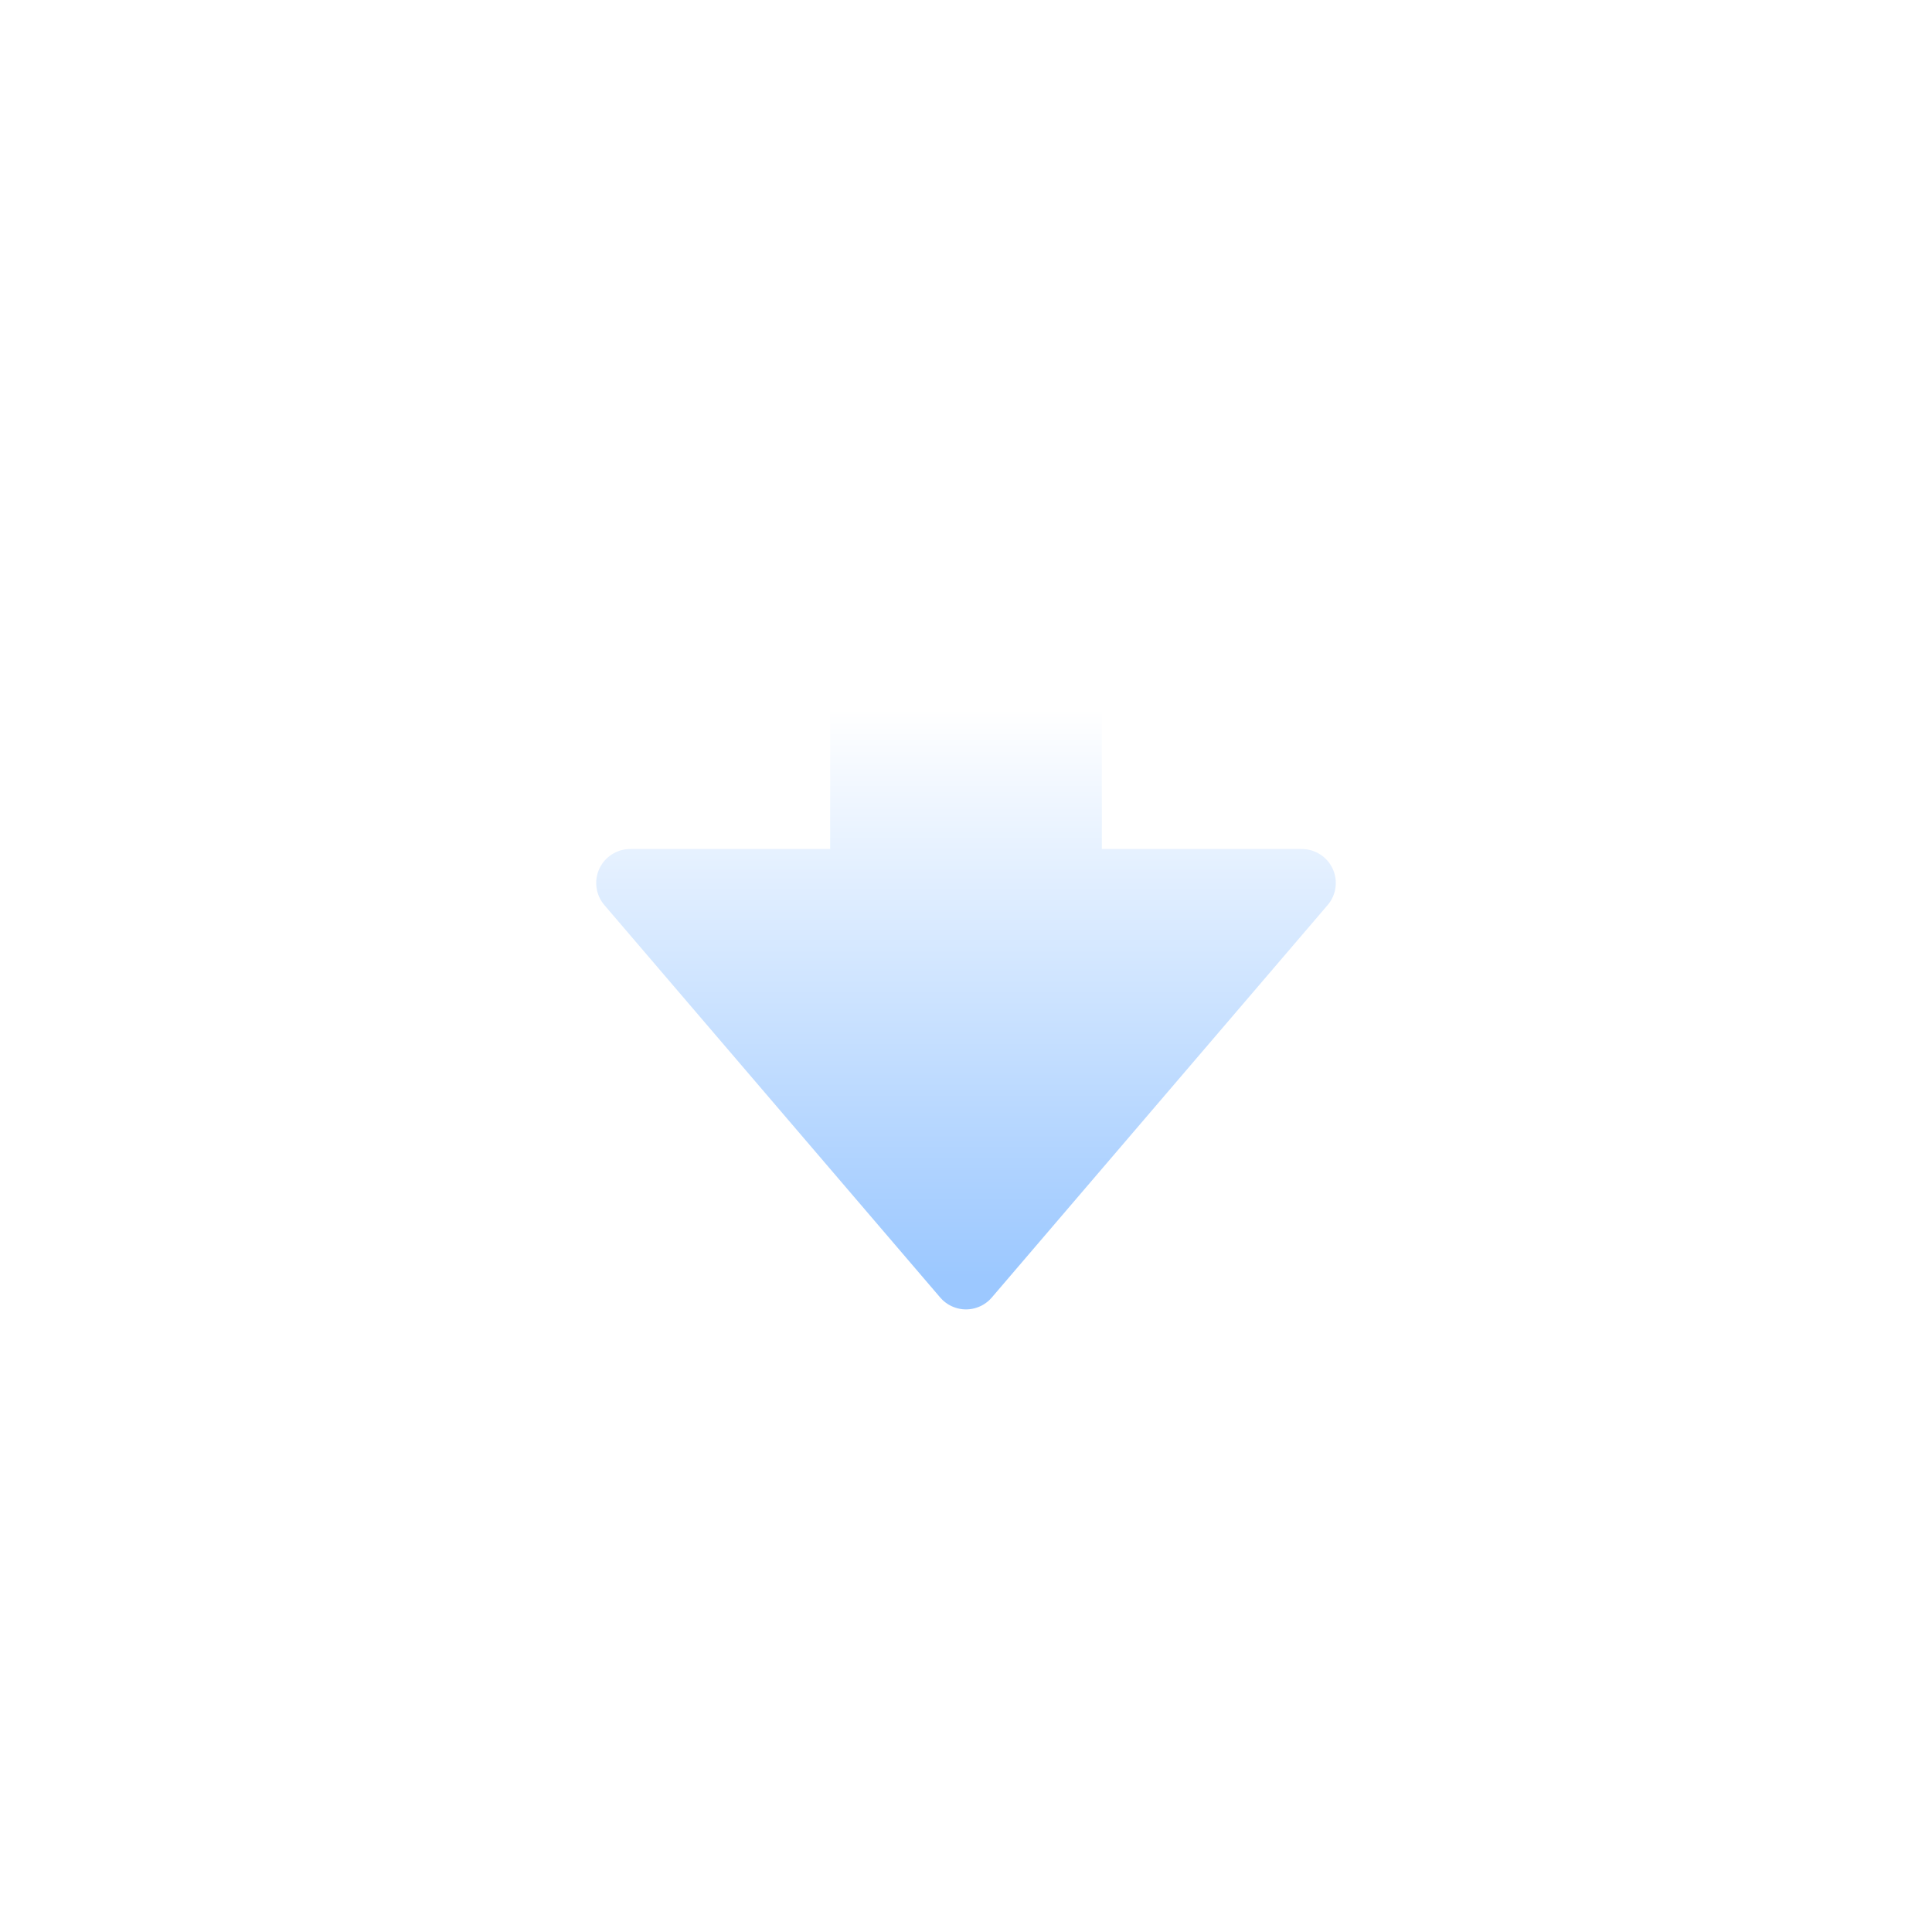
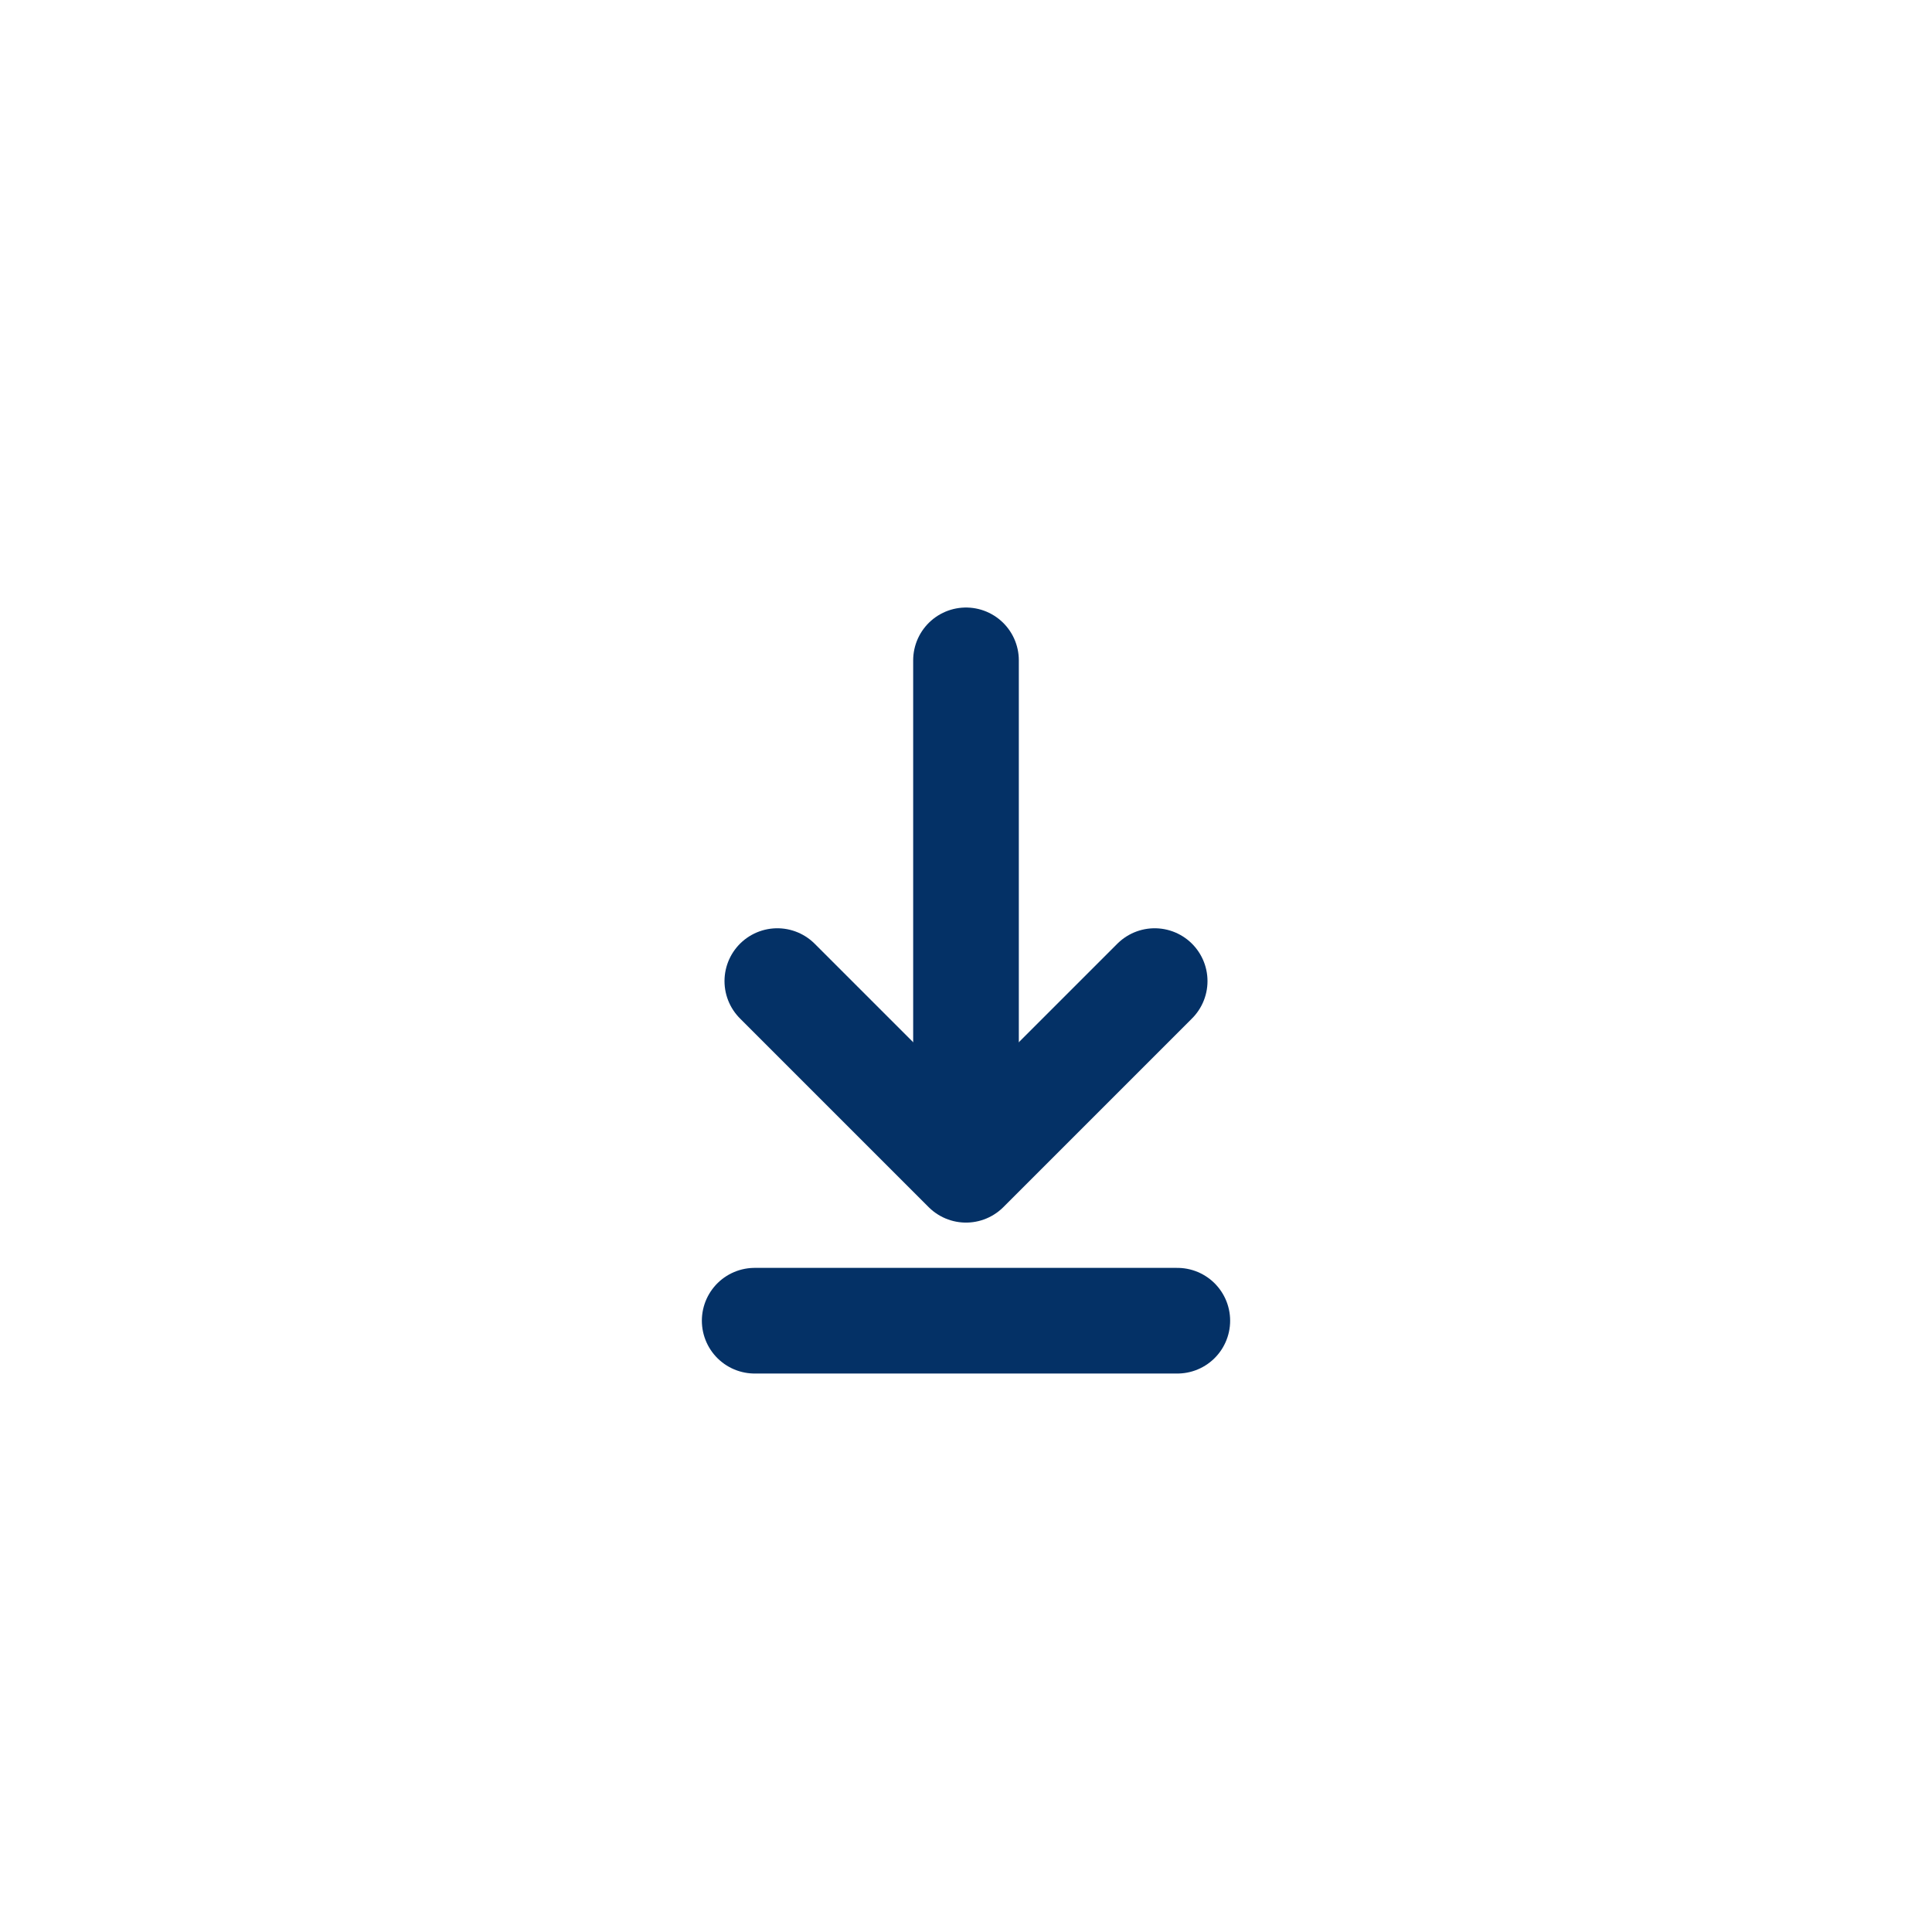
<svg xmlns="http://www.w3.org/2000/svg" width="1024" height="1024" viewBox="0 0 1024 1024">
-   <defs>
-     <linearGradient id="a" x1="0" y1="0" x2="0" y2="1">
-       <stop offset="0" stop-color="#FFFFFF" />
-       <stop offset="0.35" stop-color="#FFFFFF" />
-       <stop offset="1" stop-color="#9CC8FF" />
-     </linearGradient>
-   </defs>
-   <path d="M512 214 Q566 214 566 268 V468 H690 L512 676 L334 468 H458 V268 Q458 214 512 214Z" fill="url(#a)" stroke="url(#a)" stroke-width="36" stroke-linejoin="round" />
+   <g fill="none" stroke="#043166" stroke-width="56" stroke-linecap="round" stroke-linejoin="round">
+     <path d="M512 350 V610" />
+     <path d="M412 520 L512 620 L612 520" />
+     <path d="M400 700 H624" />
+   </g>
</svg>
